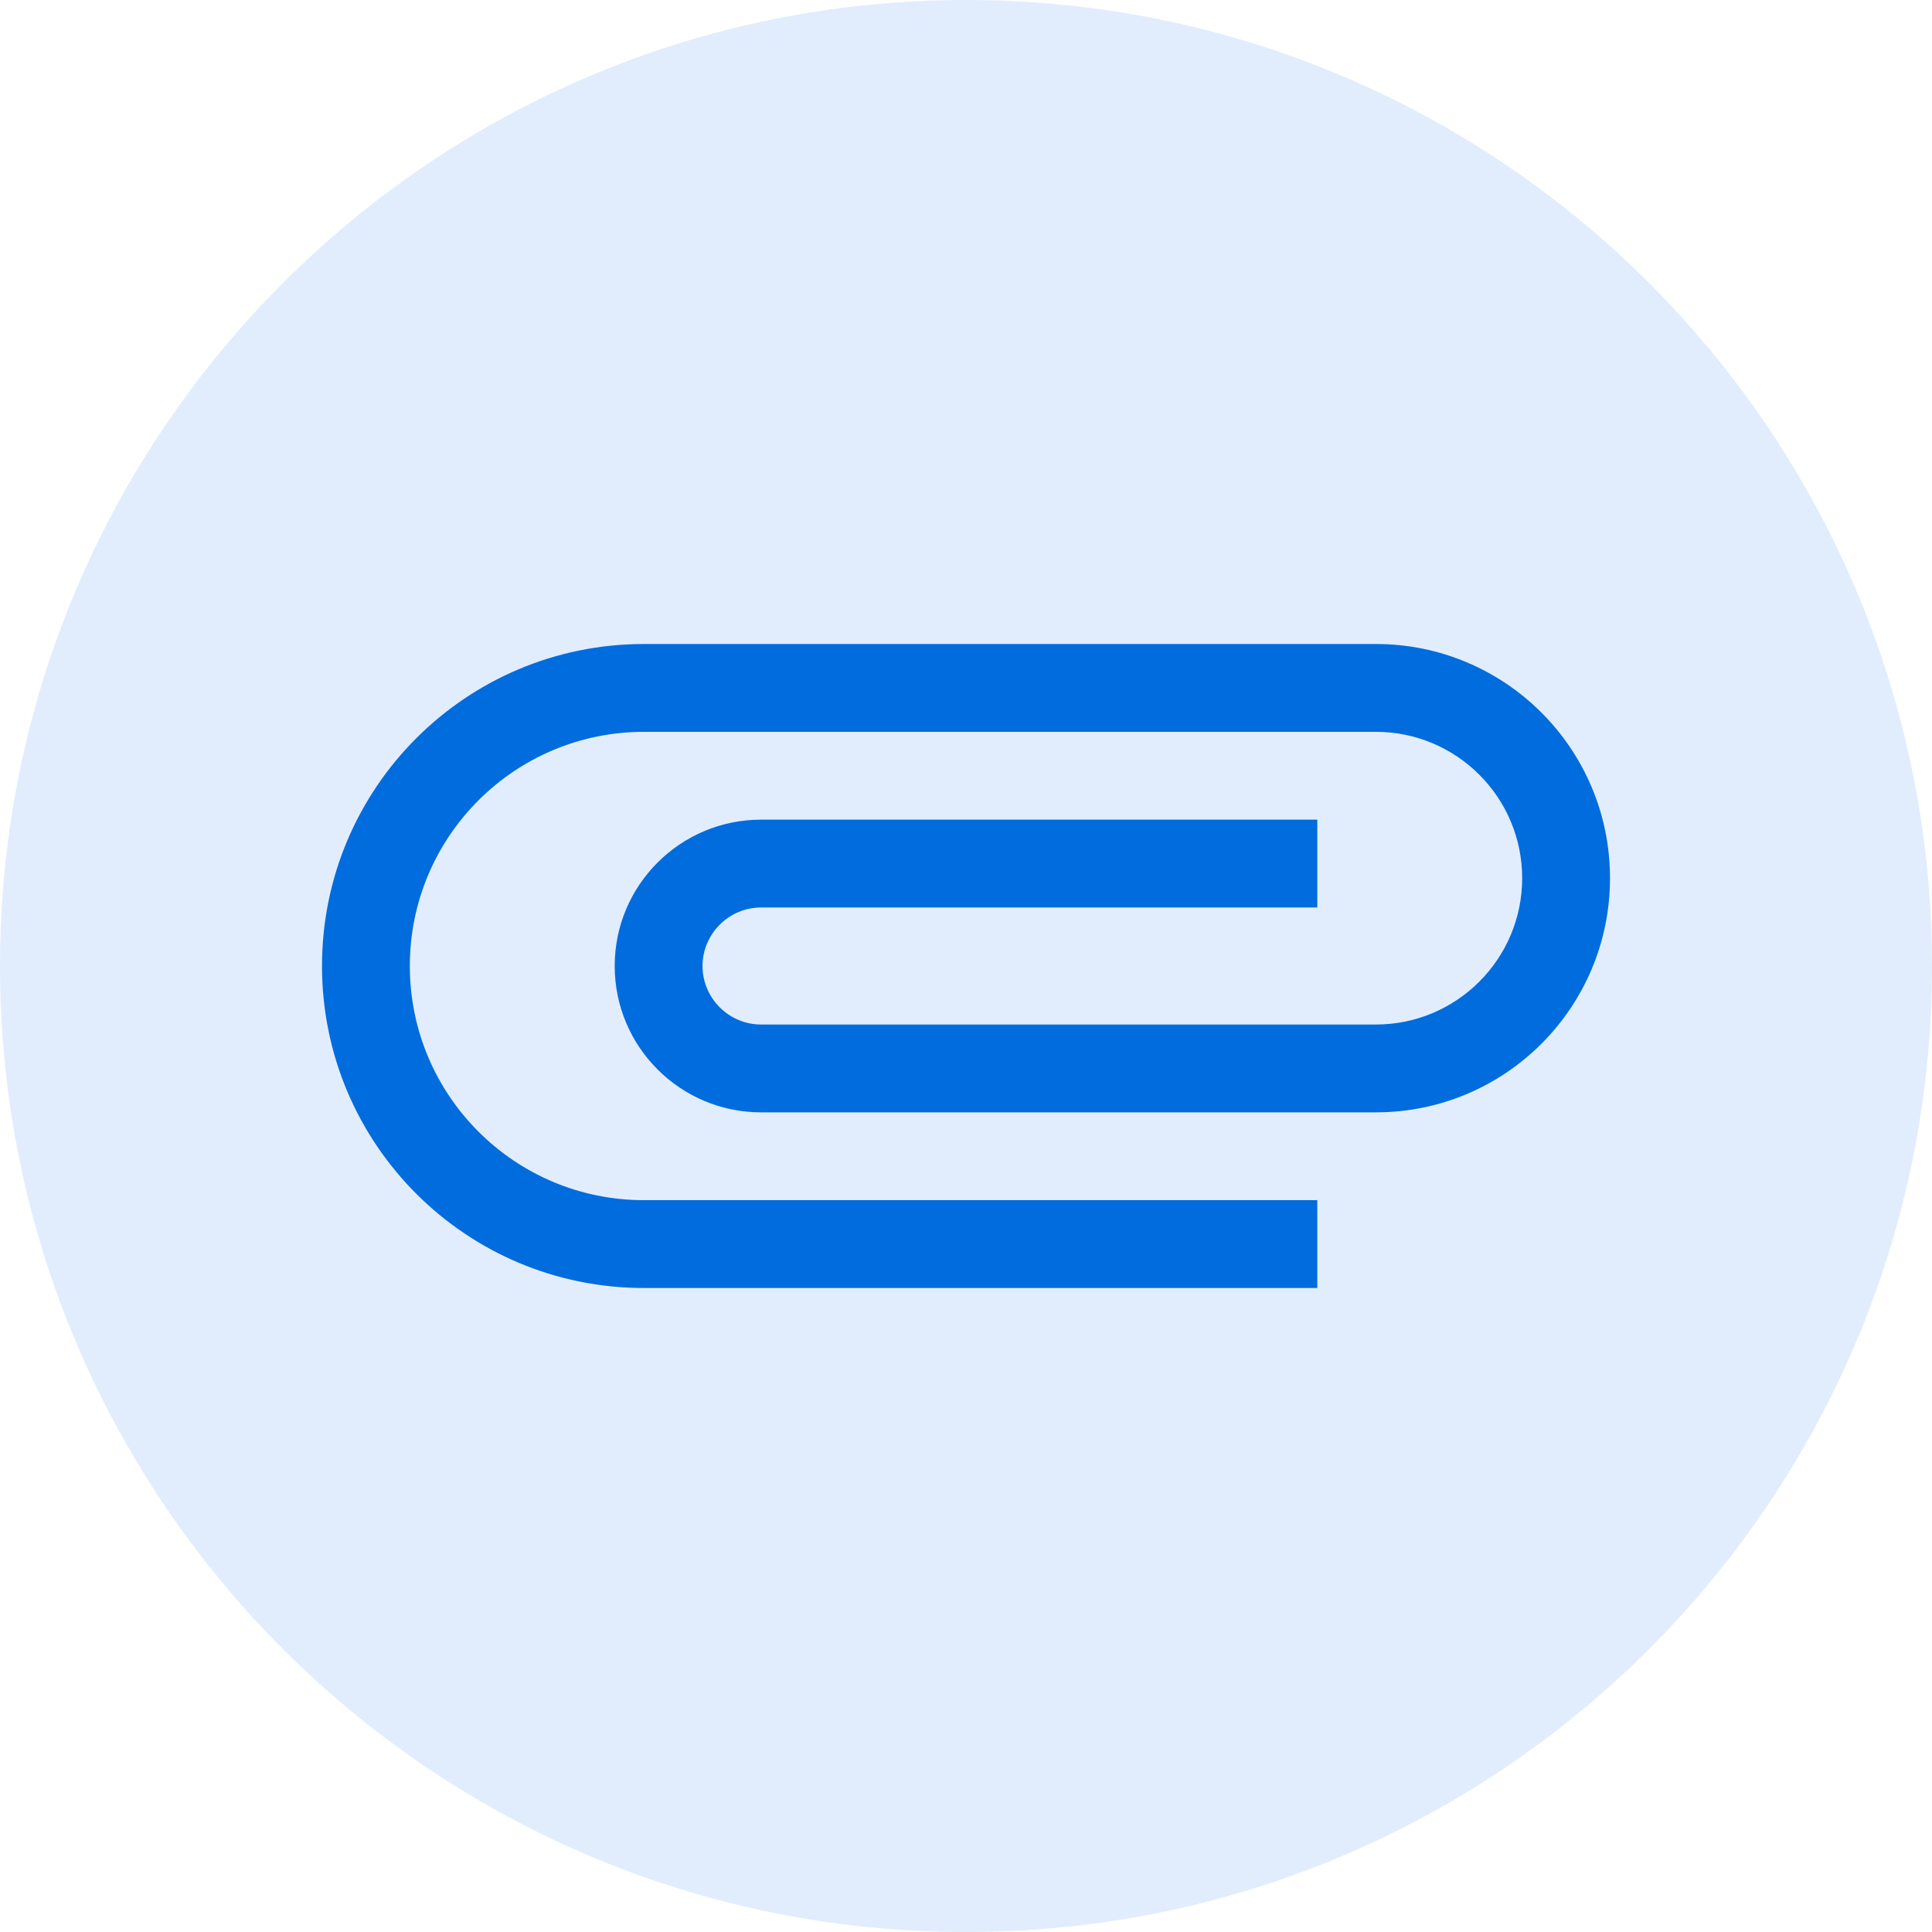
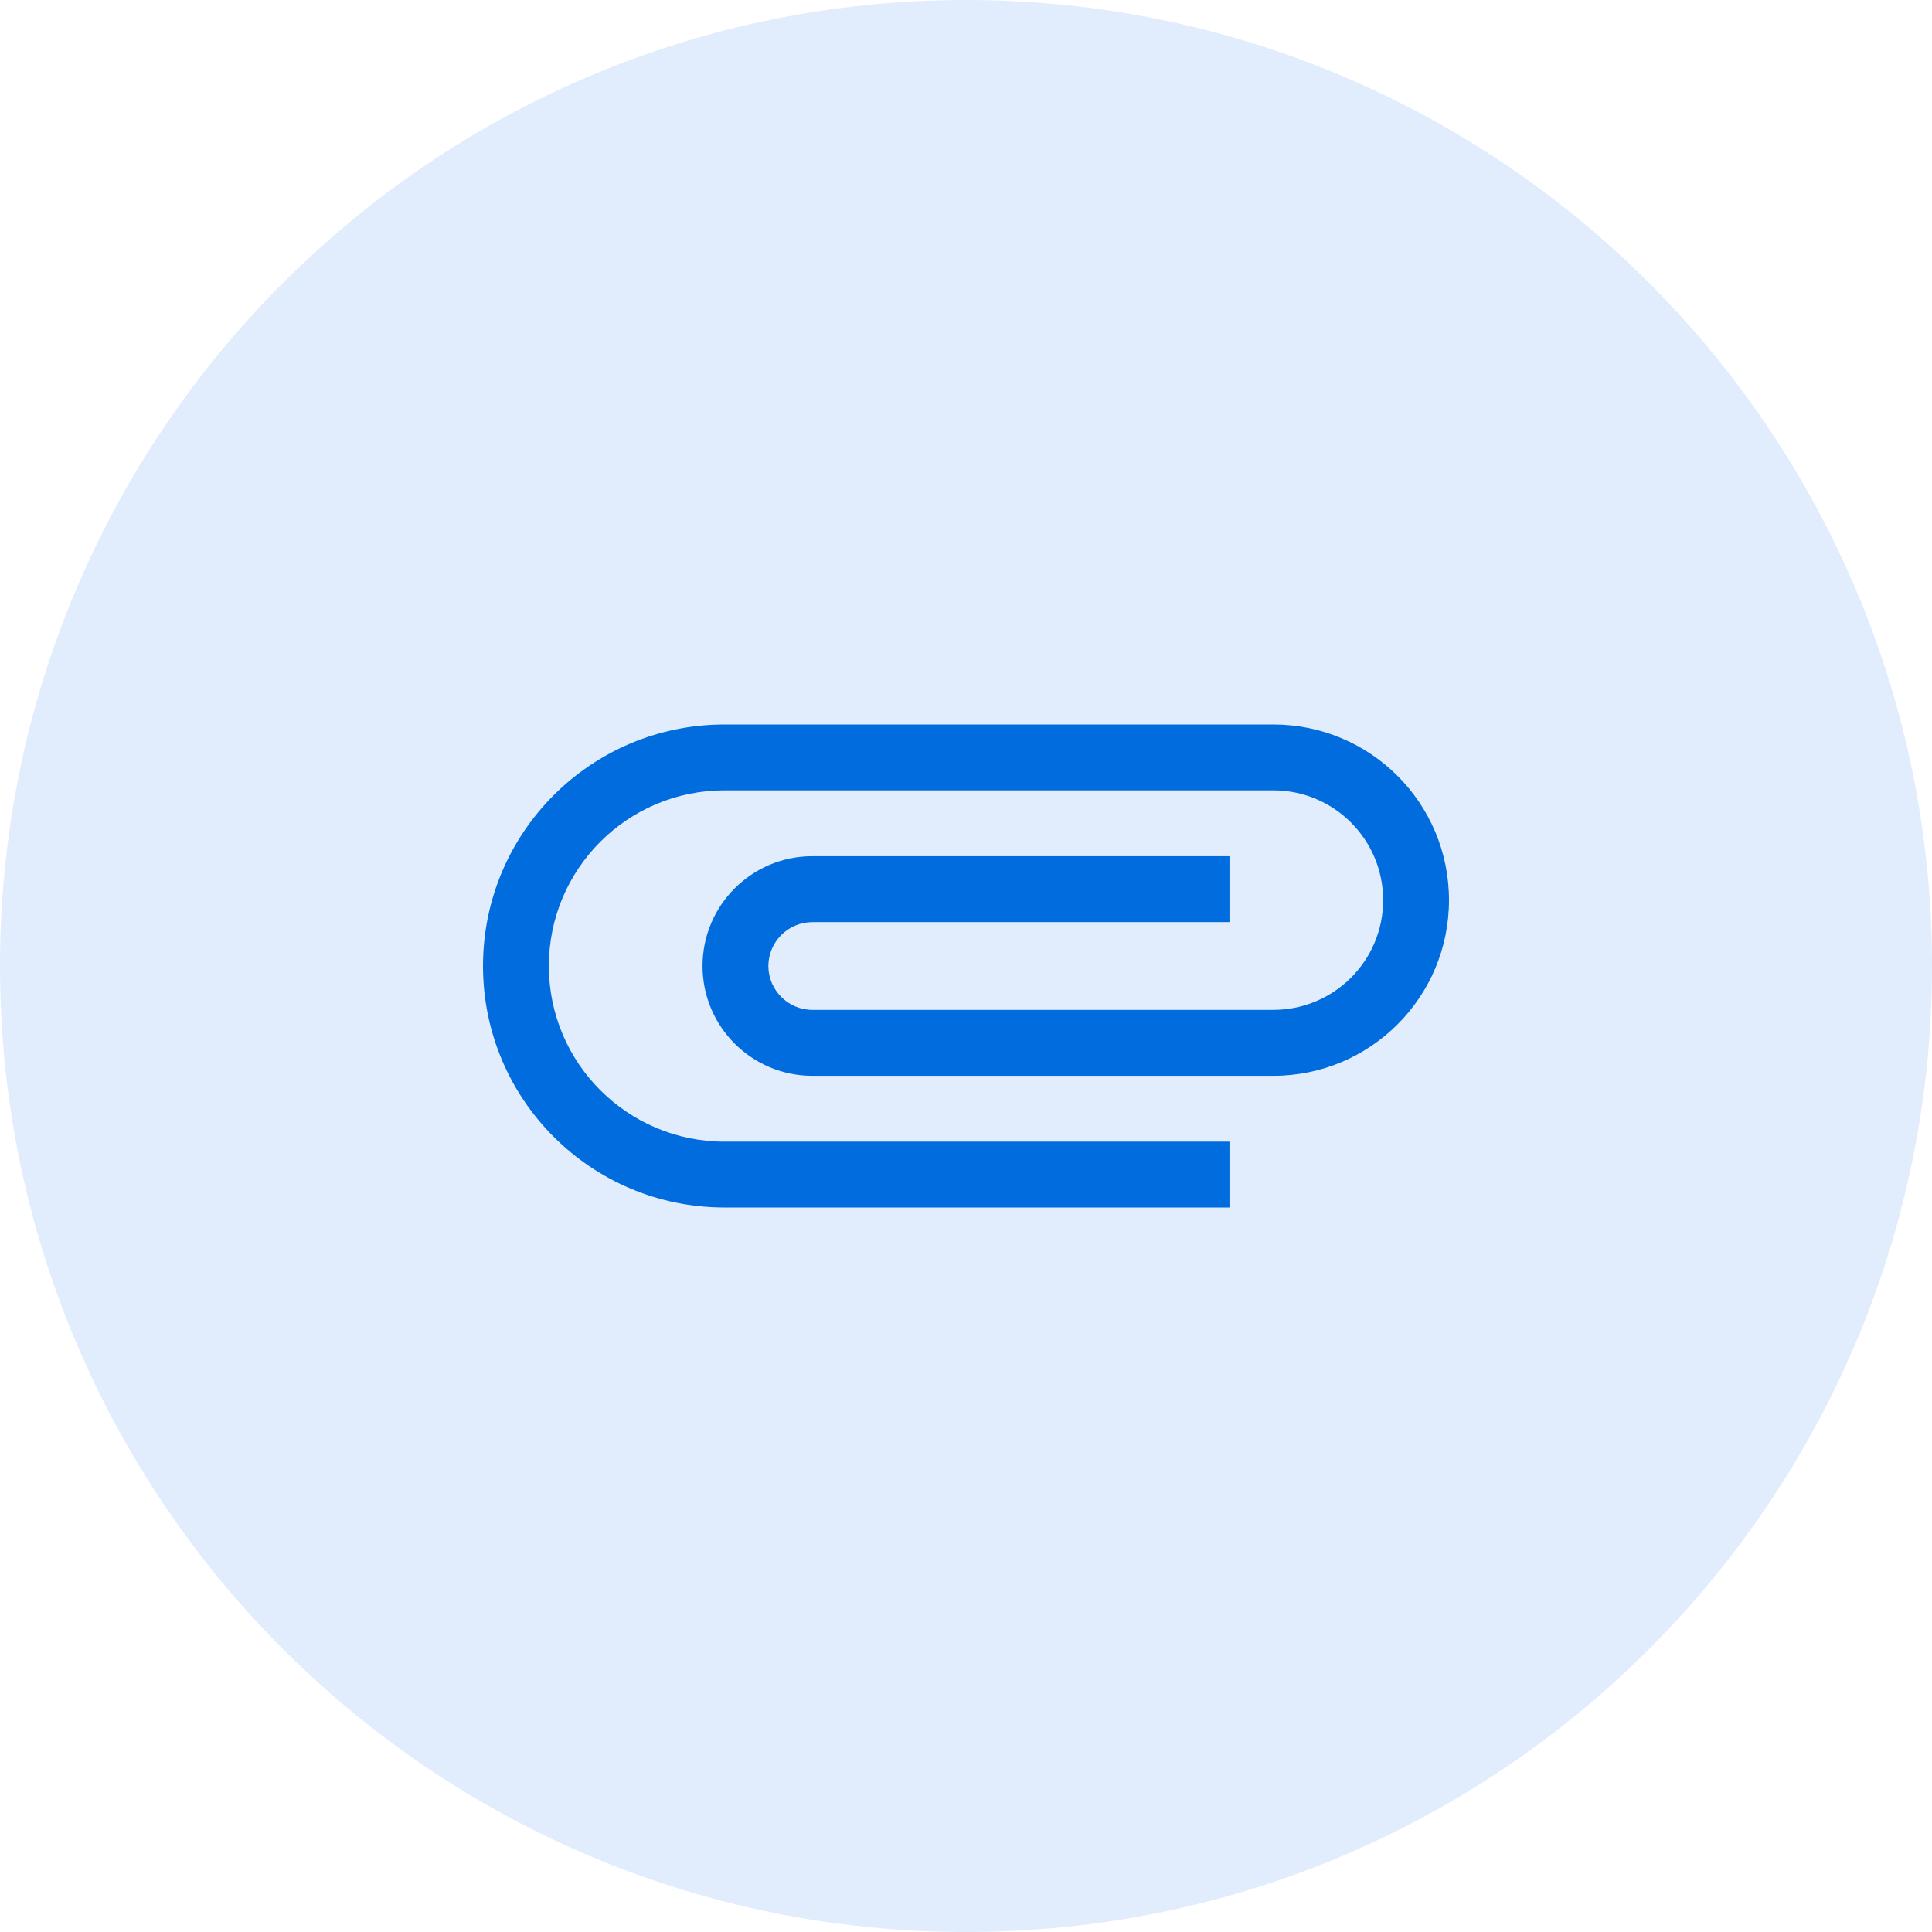
<svg xmlns="http://www.w3.org/2000/svg" width="24px" height="24px" viewBox="0 0 24 24" version="1.1">
  <g stroke="none" stroke-width="1" fill="none" fill-rule="evenodd">
-     <g transform="translate(12, 12) rotate(90) translate(-12, -12) translate(0, 0)">
+     <g transform="translate(12, 12) rotate(90) translate(-12, -12) ">
      <circle fill="#E1EDFD" cx="12" cy="12" r="12" />
      <polygon points="1.13650925e-15 0 24 0 24 24 1.13650925e-15 24" />
-       <path d="M14.909,7.636 L14.909,16 C14.909,17.607 13.607,18.909 12,18.909 C10.393,18.909 9.091,17.607 9.091,16 L9.091,6.909 C9.091,5.905 9.905,5.091 10.909,5.091 C11.913,5.091 12.727,5.905 12.727,6.909 L12.727,14.545 C12.727,14.945 12.4,15.273 12,15.273 C11.6,15.273 11.273,14.945 11.273,14.545 L11.273,7.636 L10.182,7.636 L10.182,14.545 C10.182,15.549 10.996,16.364 12,16.364 C13.004,16.364 13.818,15.549 13.818,14.545 L13.818,6.909 C13.818,5.302 12.516,4 10.909,4 C9.302,4 8,5.302 8,6.909 L8,16 C8,18.211 9.789,20 12,20 C14.211,20 16,18.211 16,16 L16,7.636 L14.909,7.636 Z" fill="#006CDD" fill-rule="nonzero" />
+       <path d="M14.182,8.727 L14.182,15 C14.182,16.205 13.205,17.182 12,17.182 C10.795,17.182 9.818,16.205 9.818,15 L9.818,8.182 C9.818,7.429 10.429,6.818 11.182,6.818 C11.935,6.818 12.545,7.429 12.545,8.182 L12.545,13.909 C12.545,14.209 12.3,14.455 12,14.455 C11.7,14.455 11.455,14.209 11.455,13.909 L11.455,8.727 L10.636,8.727 L10.636,13.909 C10.636,14.662 11.247,15.273 12,15.273 C12.753,15.273 13.364,14.662 13.364,13.909 L13.364,8.182 C13.364,6.976 12.387,6 11.182,6 C9.976,6 9,6.976 9,8.182 L9,15 C9,16.658 10.342,18 12,18 C13.658,18 15,16.658 15,15 L15,8.727 L14.182,8.727 Z" fill="#006CDD" fill-rule="nonzero" />
    </g>
  </g>
</svg>
